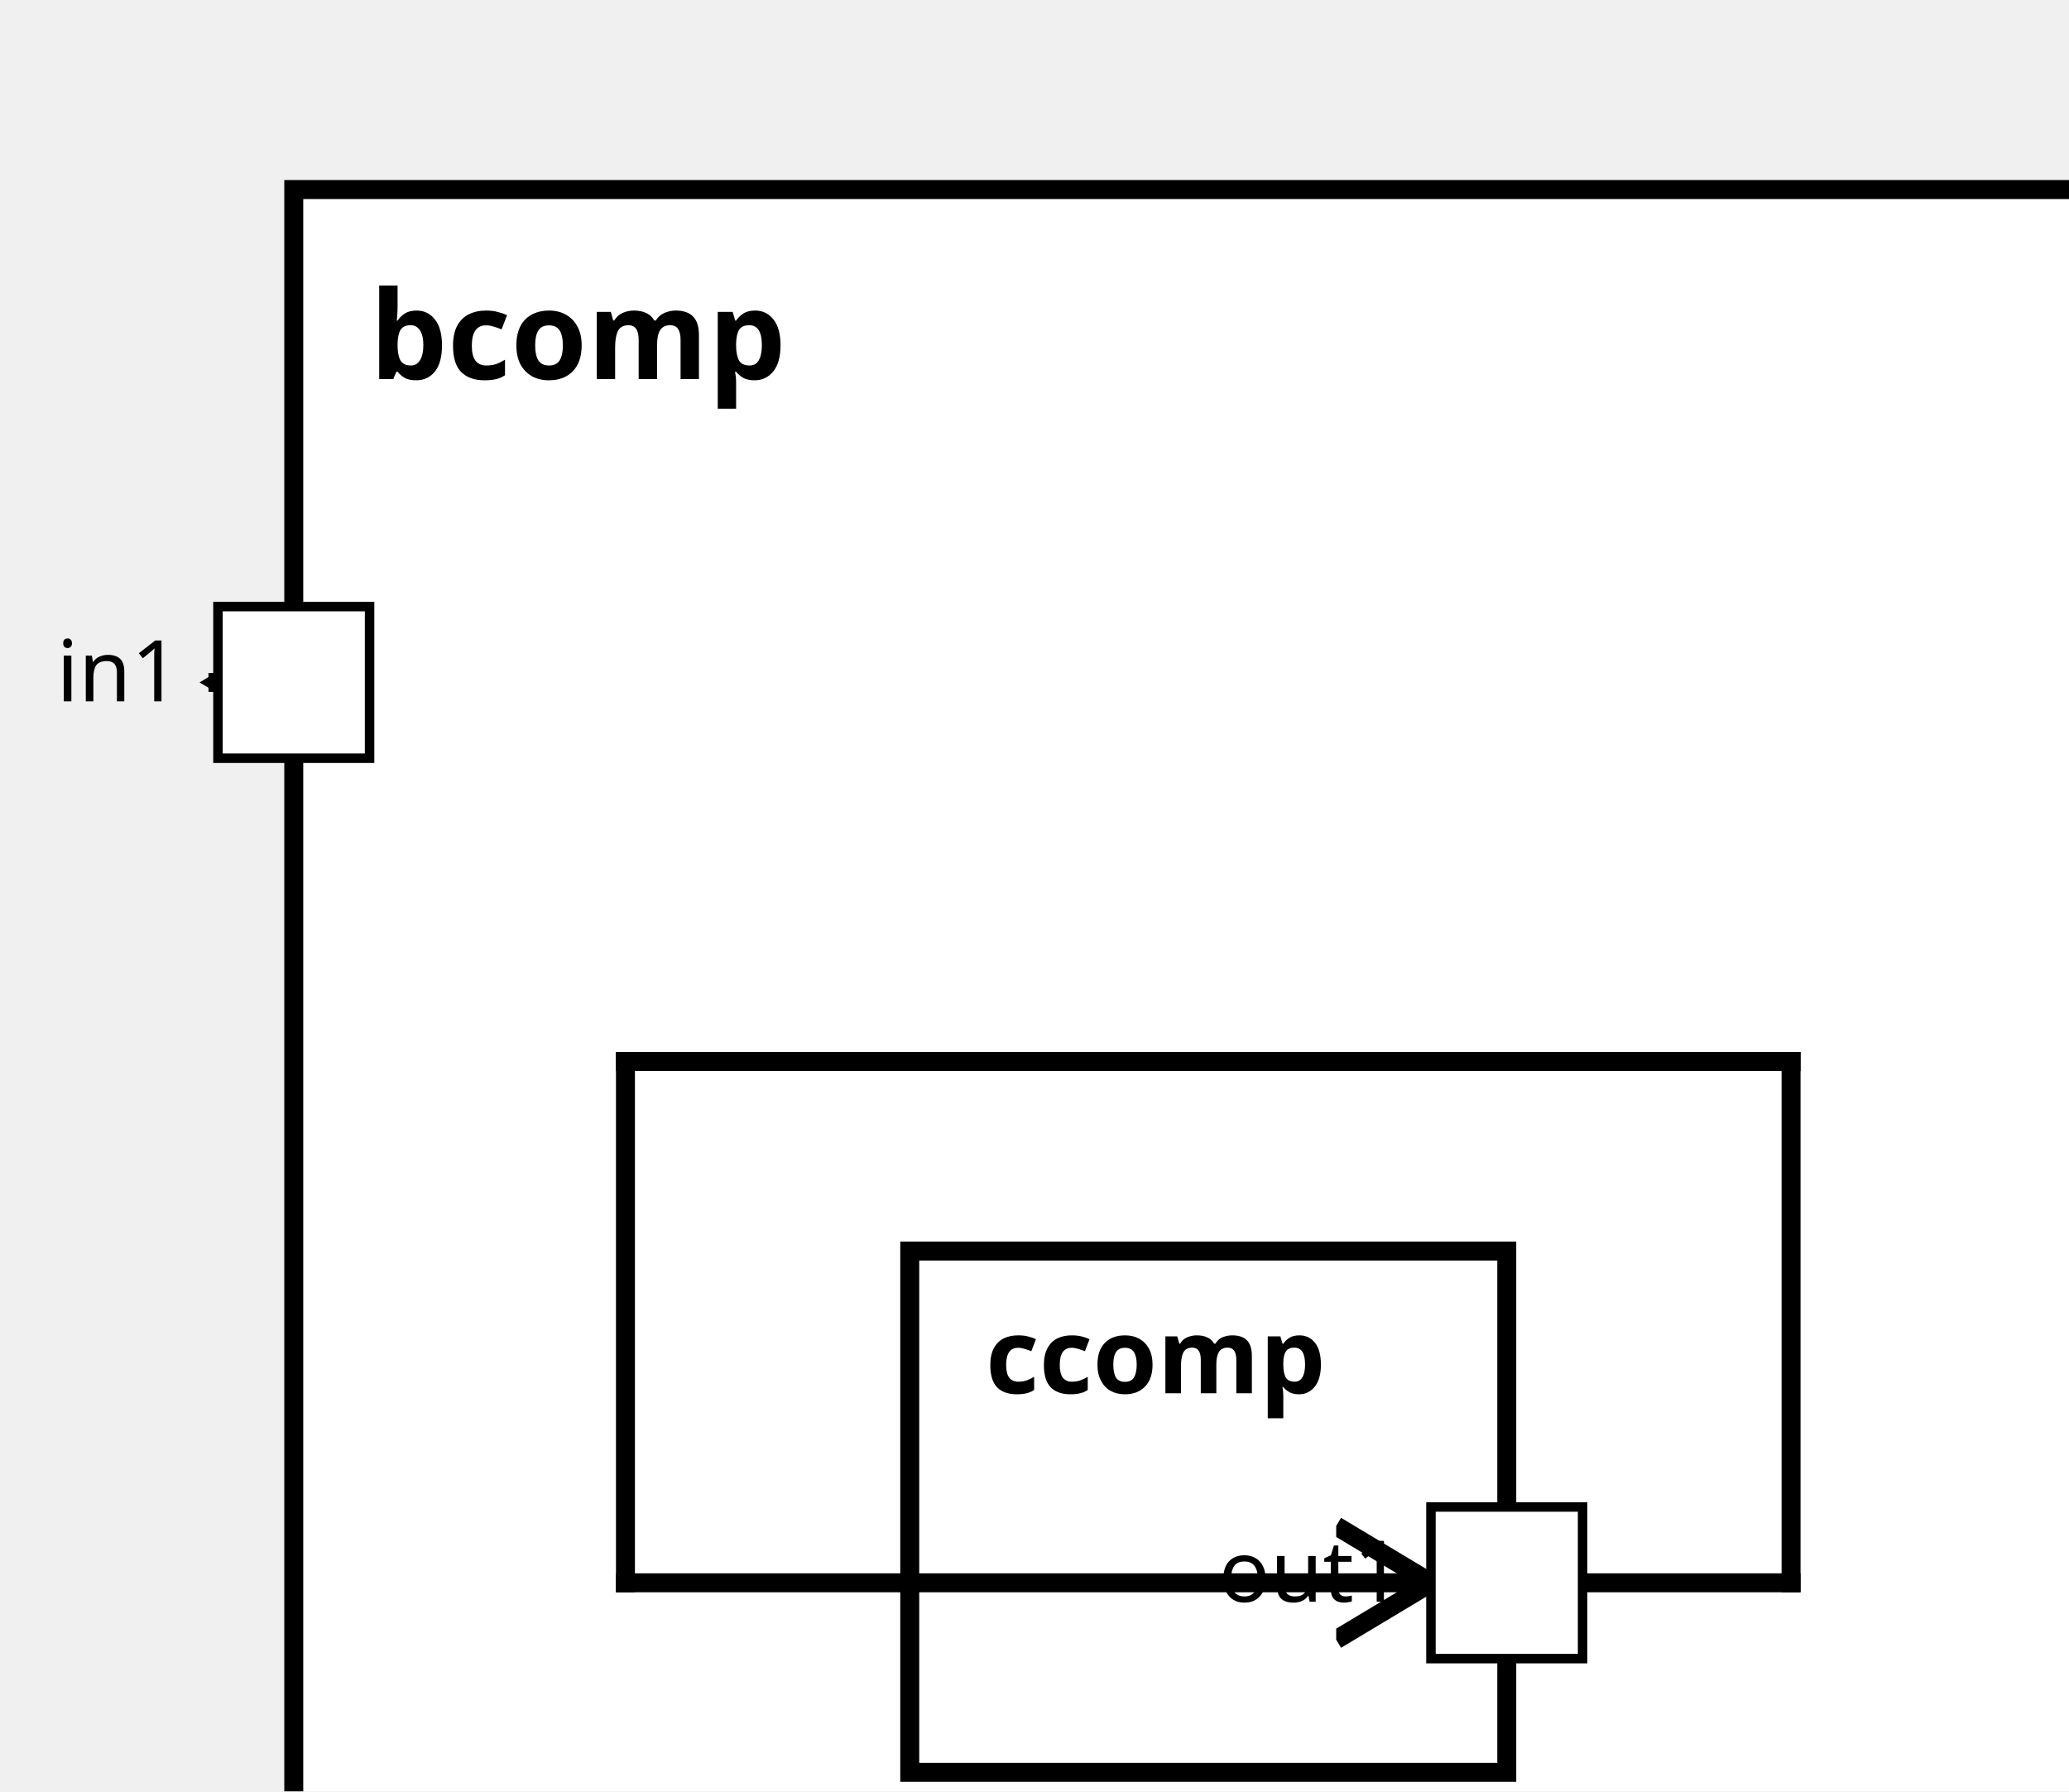
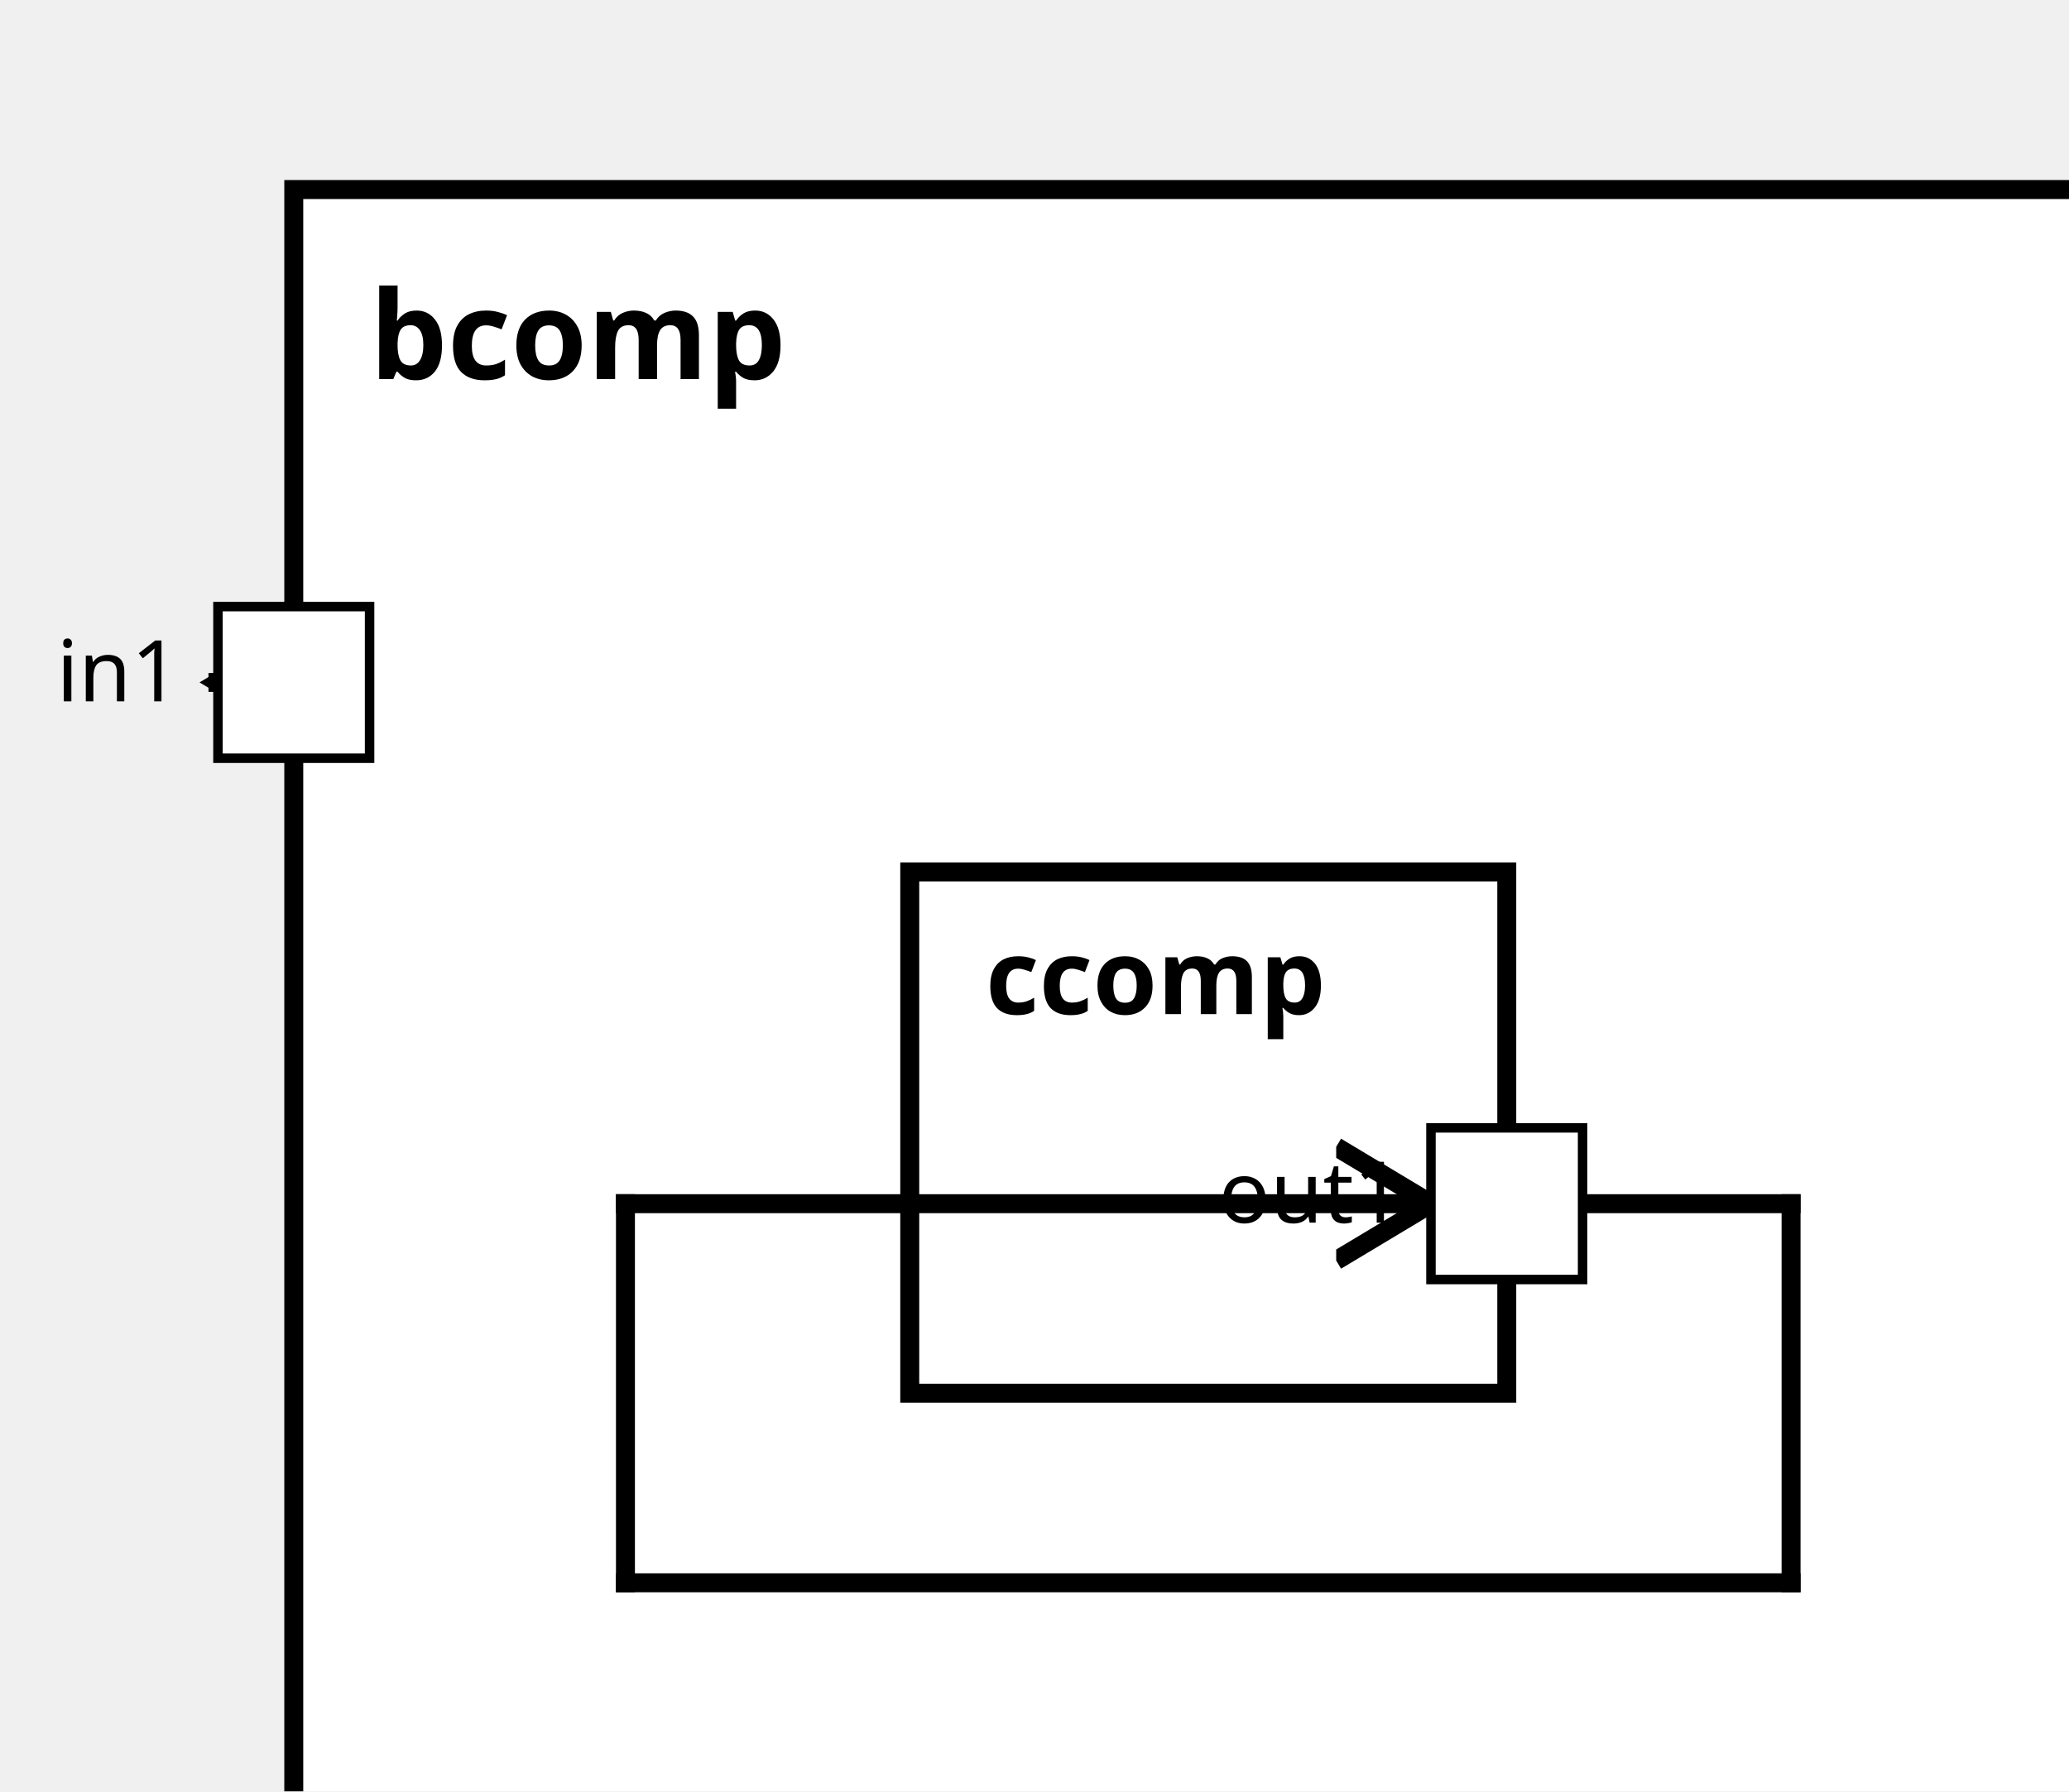
<svg xmlns="http://www.w3.org/2000/svg" xmlns:xlink="http://www.w3.org/1999/xlink" width="100%" height="100%" version="1.1">
  <svg version="1.1">
    <g transform="translate(31 20)">
      <rect id="68" width="193" height="187" style="fill:white;stroke:black;stroke-width:2;fill-opacity:1.0;stroke-opacity:1.0" />
      <text x="8" y="20" style="font-weight: bold" font-family="Verdana" font-size="13" fill="black">
            bcomp
    </text>
    </g>
  </svg>
-   <g transform="translate(96 132)">
+   <g transform="translate(96 92)">
    <rect data-name="example.aComp.bcomp.ccomp" id="69" width="63" height="55" style="fill:white;stroke:black;stroke-width:2;fill-opacity:1.0;stroke-opacity:1.0" />
    <text x="8" y="15" alignment-baseline="middle" style="font-weight: bold" font-family="Verdana" font-size="11" fill="black">
    ccomp
    </text>
  </g>
  <defs>
    <marker id="0,0,0" markerWidth="13" markerHeight="13" refX="5" refY="5" orient="auto">
      <polyline points="0,2 5,5 0,8" style="fill:none; stroke:rgb(0,0,0);                     stroke-width:1" />
    </marker>
  </defs>
-   <line stroke-linecap="square" x1="159" y1="167" x2="189" y2="167" style="stroke:rgb(0, 0,0);             stroke-width:2; " />
-   <line stroke-linecap="square" x1="189" y1="167" x2="189" y2="112" style="stroke:rgb(0, 0,0);             stroke-width:2; " />
-   <line stroke-linecap="square" x1="189" y1="112" x2="66" y2="112" style="stroke:rgb(0, 0,0);             stroke-width:2; " />
-   <line stroke-linecap="square" x1="66" y1="112" x2="66" y2="167" style="stroke:rgb(0, 0,0);             stroke-width:2; " />
-   <line stroke-linecap="square" x1="66" y1="167" x2="151" y2="167" style="stroke:rgb(0, 0,0);             stroke-width:2;                 marker-end: url(#0,0,0)             " />
+   <line stroke-linecap="square" x1="159" y1="127" x2="189" y2="127" style="stroke:rgb(0, 0,0);             stroke-width:2; " />
+   <line stroke-linecap="square" x1="189" y1="127" x2="189" y2="167" style="stroke:rgb(0, 0,0);             stroke-width:2; " />
+   <line stroke-linecap="square" x1="189" y1="167" x2="66" y2="167" style="stroke:rgb(0, 0,0);             stroke-width:2; " />
+   <line stroke-linecap="square" x1="66" y1="167" x2="66" y2="127" style="stroke:rgb(0, 0,0);             stroke-width:2; " />
+   <line stroke-linecap="square" x1="66" y1="127" x2="151" y2="127" style="stroke:rgb(0, 0,0);             stroke-width:2;                 marker-end: url(#0,0,0)             " />
  <line stroke-linecap="square" x1="31" y1="72" x2="23" y2="72" style="stroke:rgb(0, 0,0);             stroke-width:2;                 marker-end: url(#0,0,0)             " />
  <defs>
    <rect id="port" x="0" y="0" width="16" height="16" style="fill:white;stroke:rgb(0,0,0);stroke-width:1;fill-opacity:1.0;stroke-opacity:1.0" />
  </defs>
  <use x="23" y="64" xlink:href="#port" />
  <text text-anchor="end" alignment-baseline="middle" x="19" y="74" transform="rotate(0,19,74)" style="font-weight: regular" font-family="Verdana" font-size="9" fill="black">
in1
</text>
-   <use x="151" y="159" xlink:href="#port" />
-   <text text-anchor="end" alignment-baseline="middle" x="148" y="169" transform="rotate(0,148,169)" style="font-weight: regular" font-family="Verdana" font-size="9" fill="black">
+   <use x="151" y="119" xlink:href="#port" />
+   <text text-anchor="end" alignment-baseline="middle" x="148" y="129" transform="rotate(0,148,129)" style="font-weight: regular" font-family="Verdana" font-size="9" fill="black">
out1
</text>
</svg>
